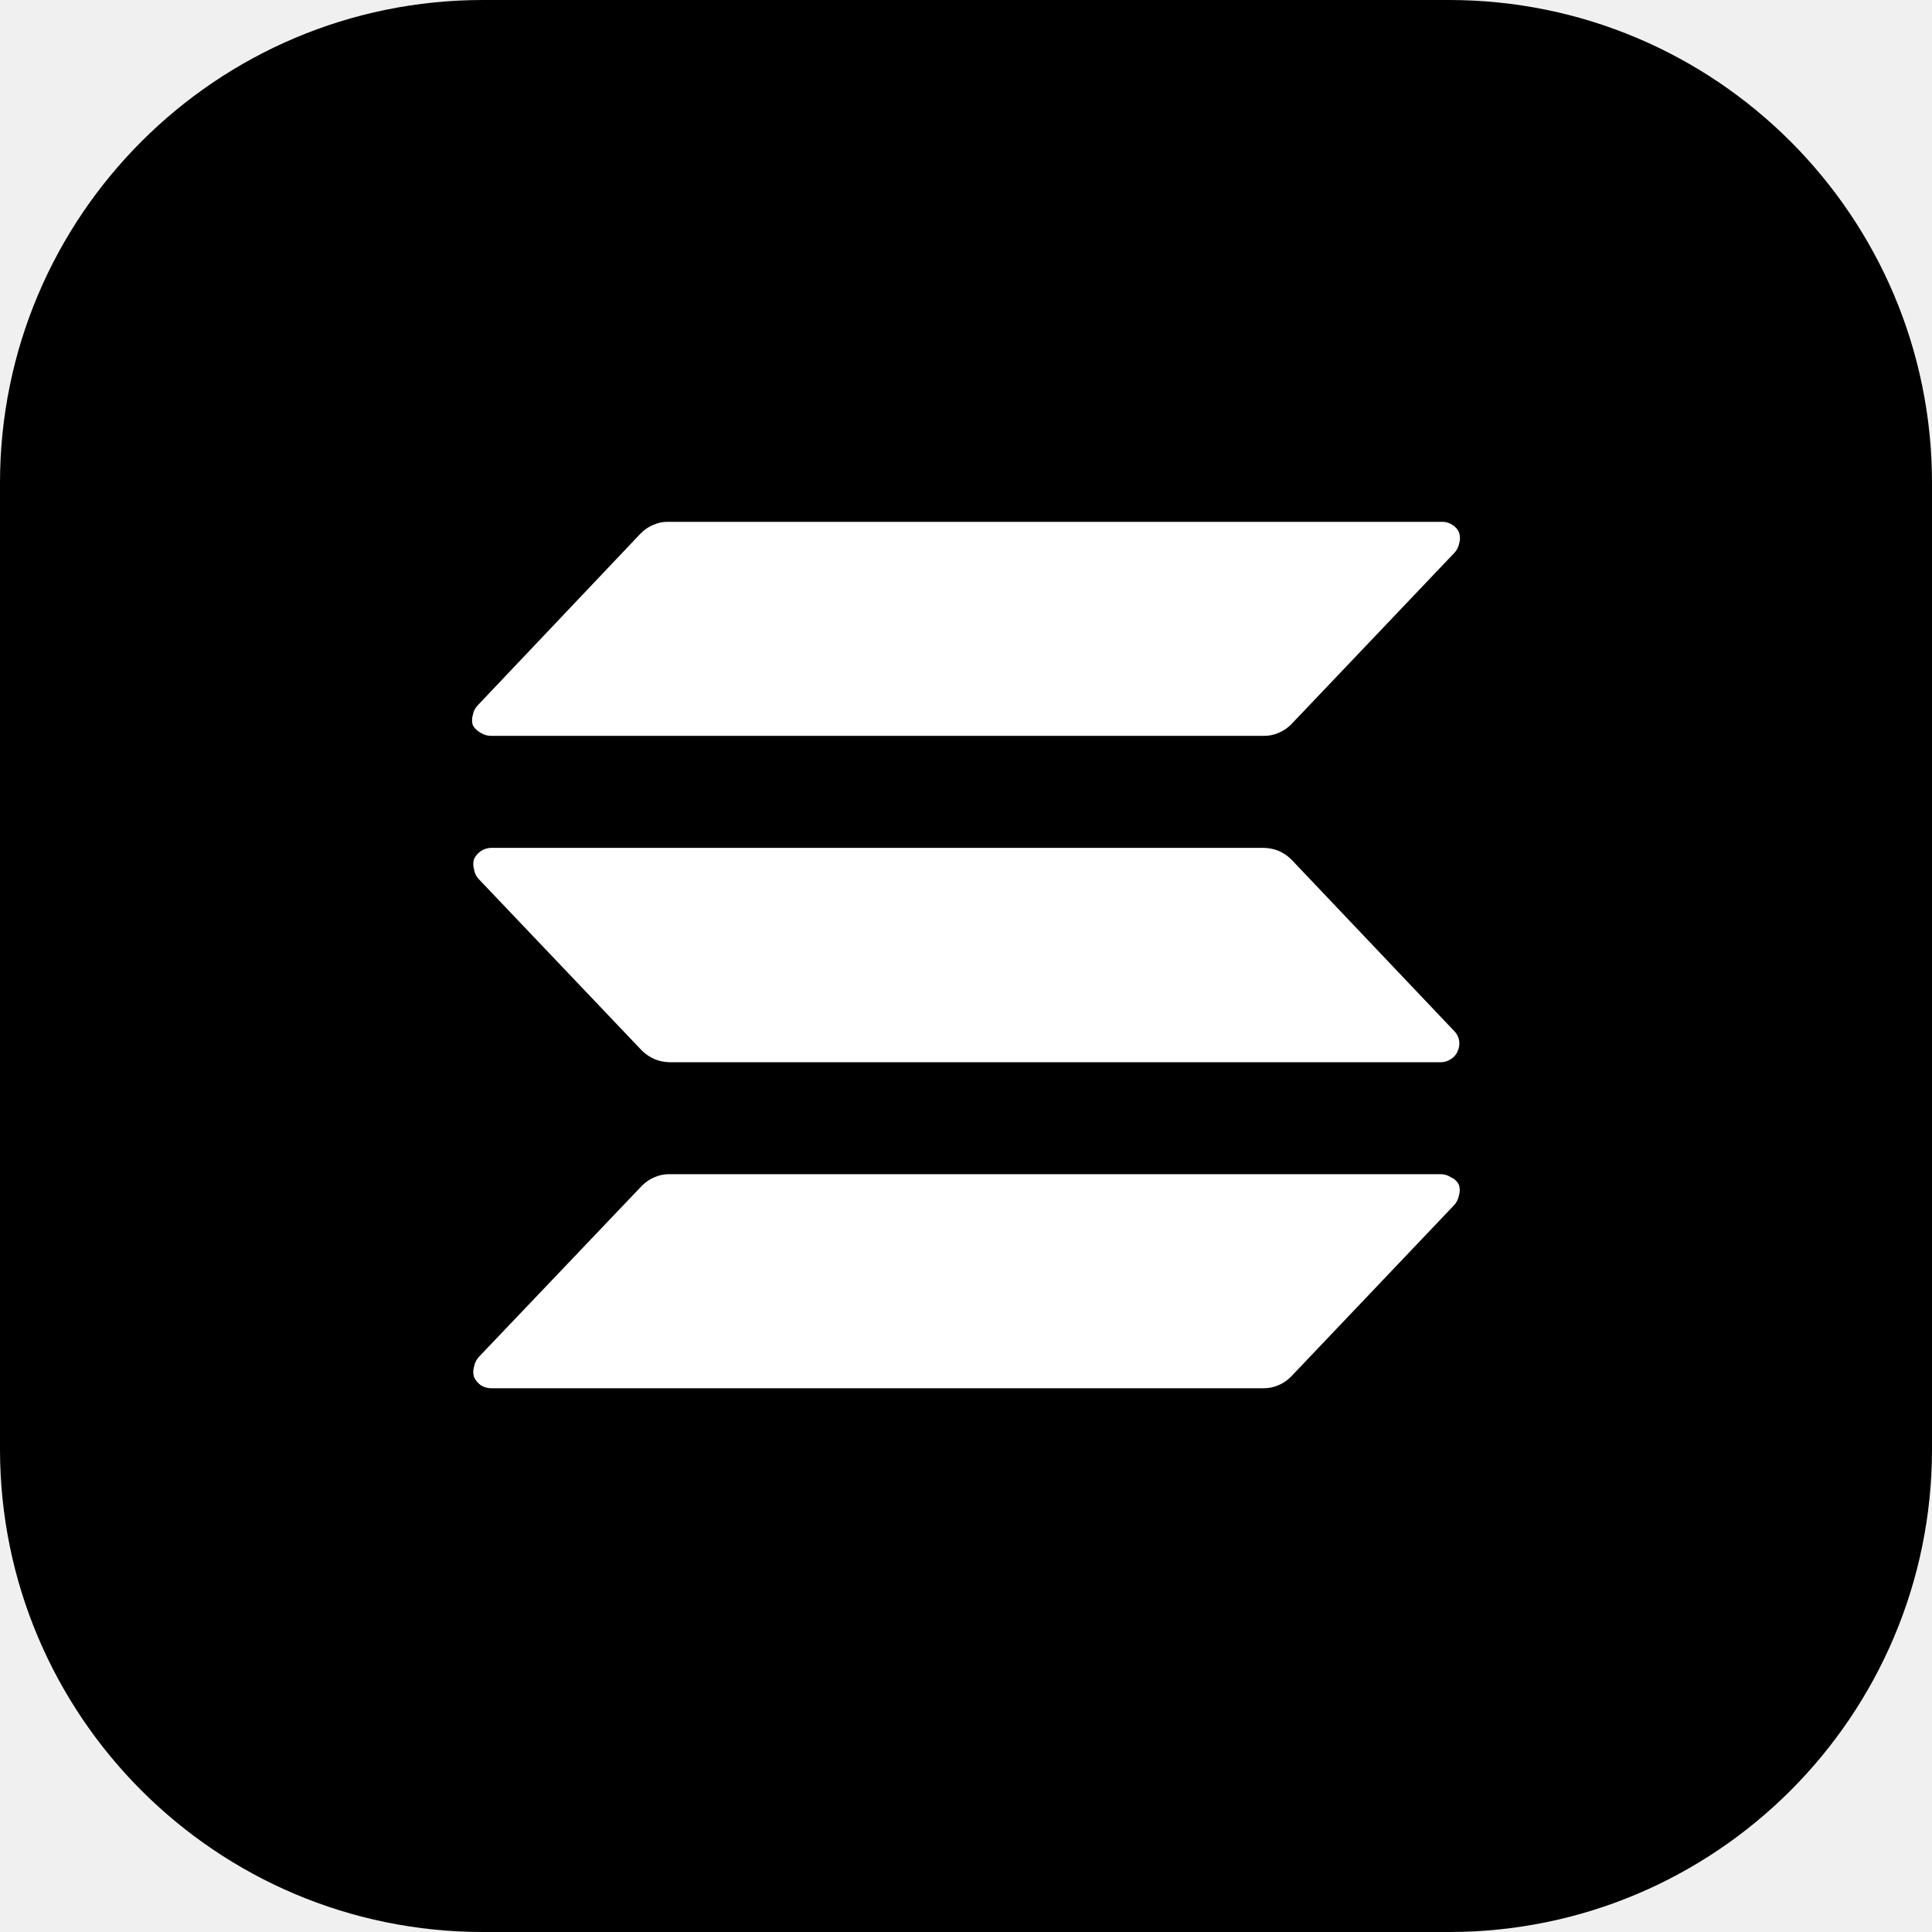
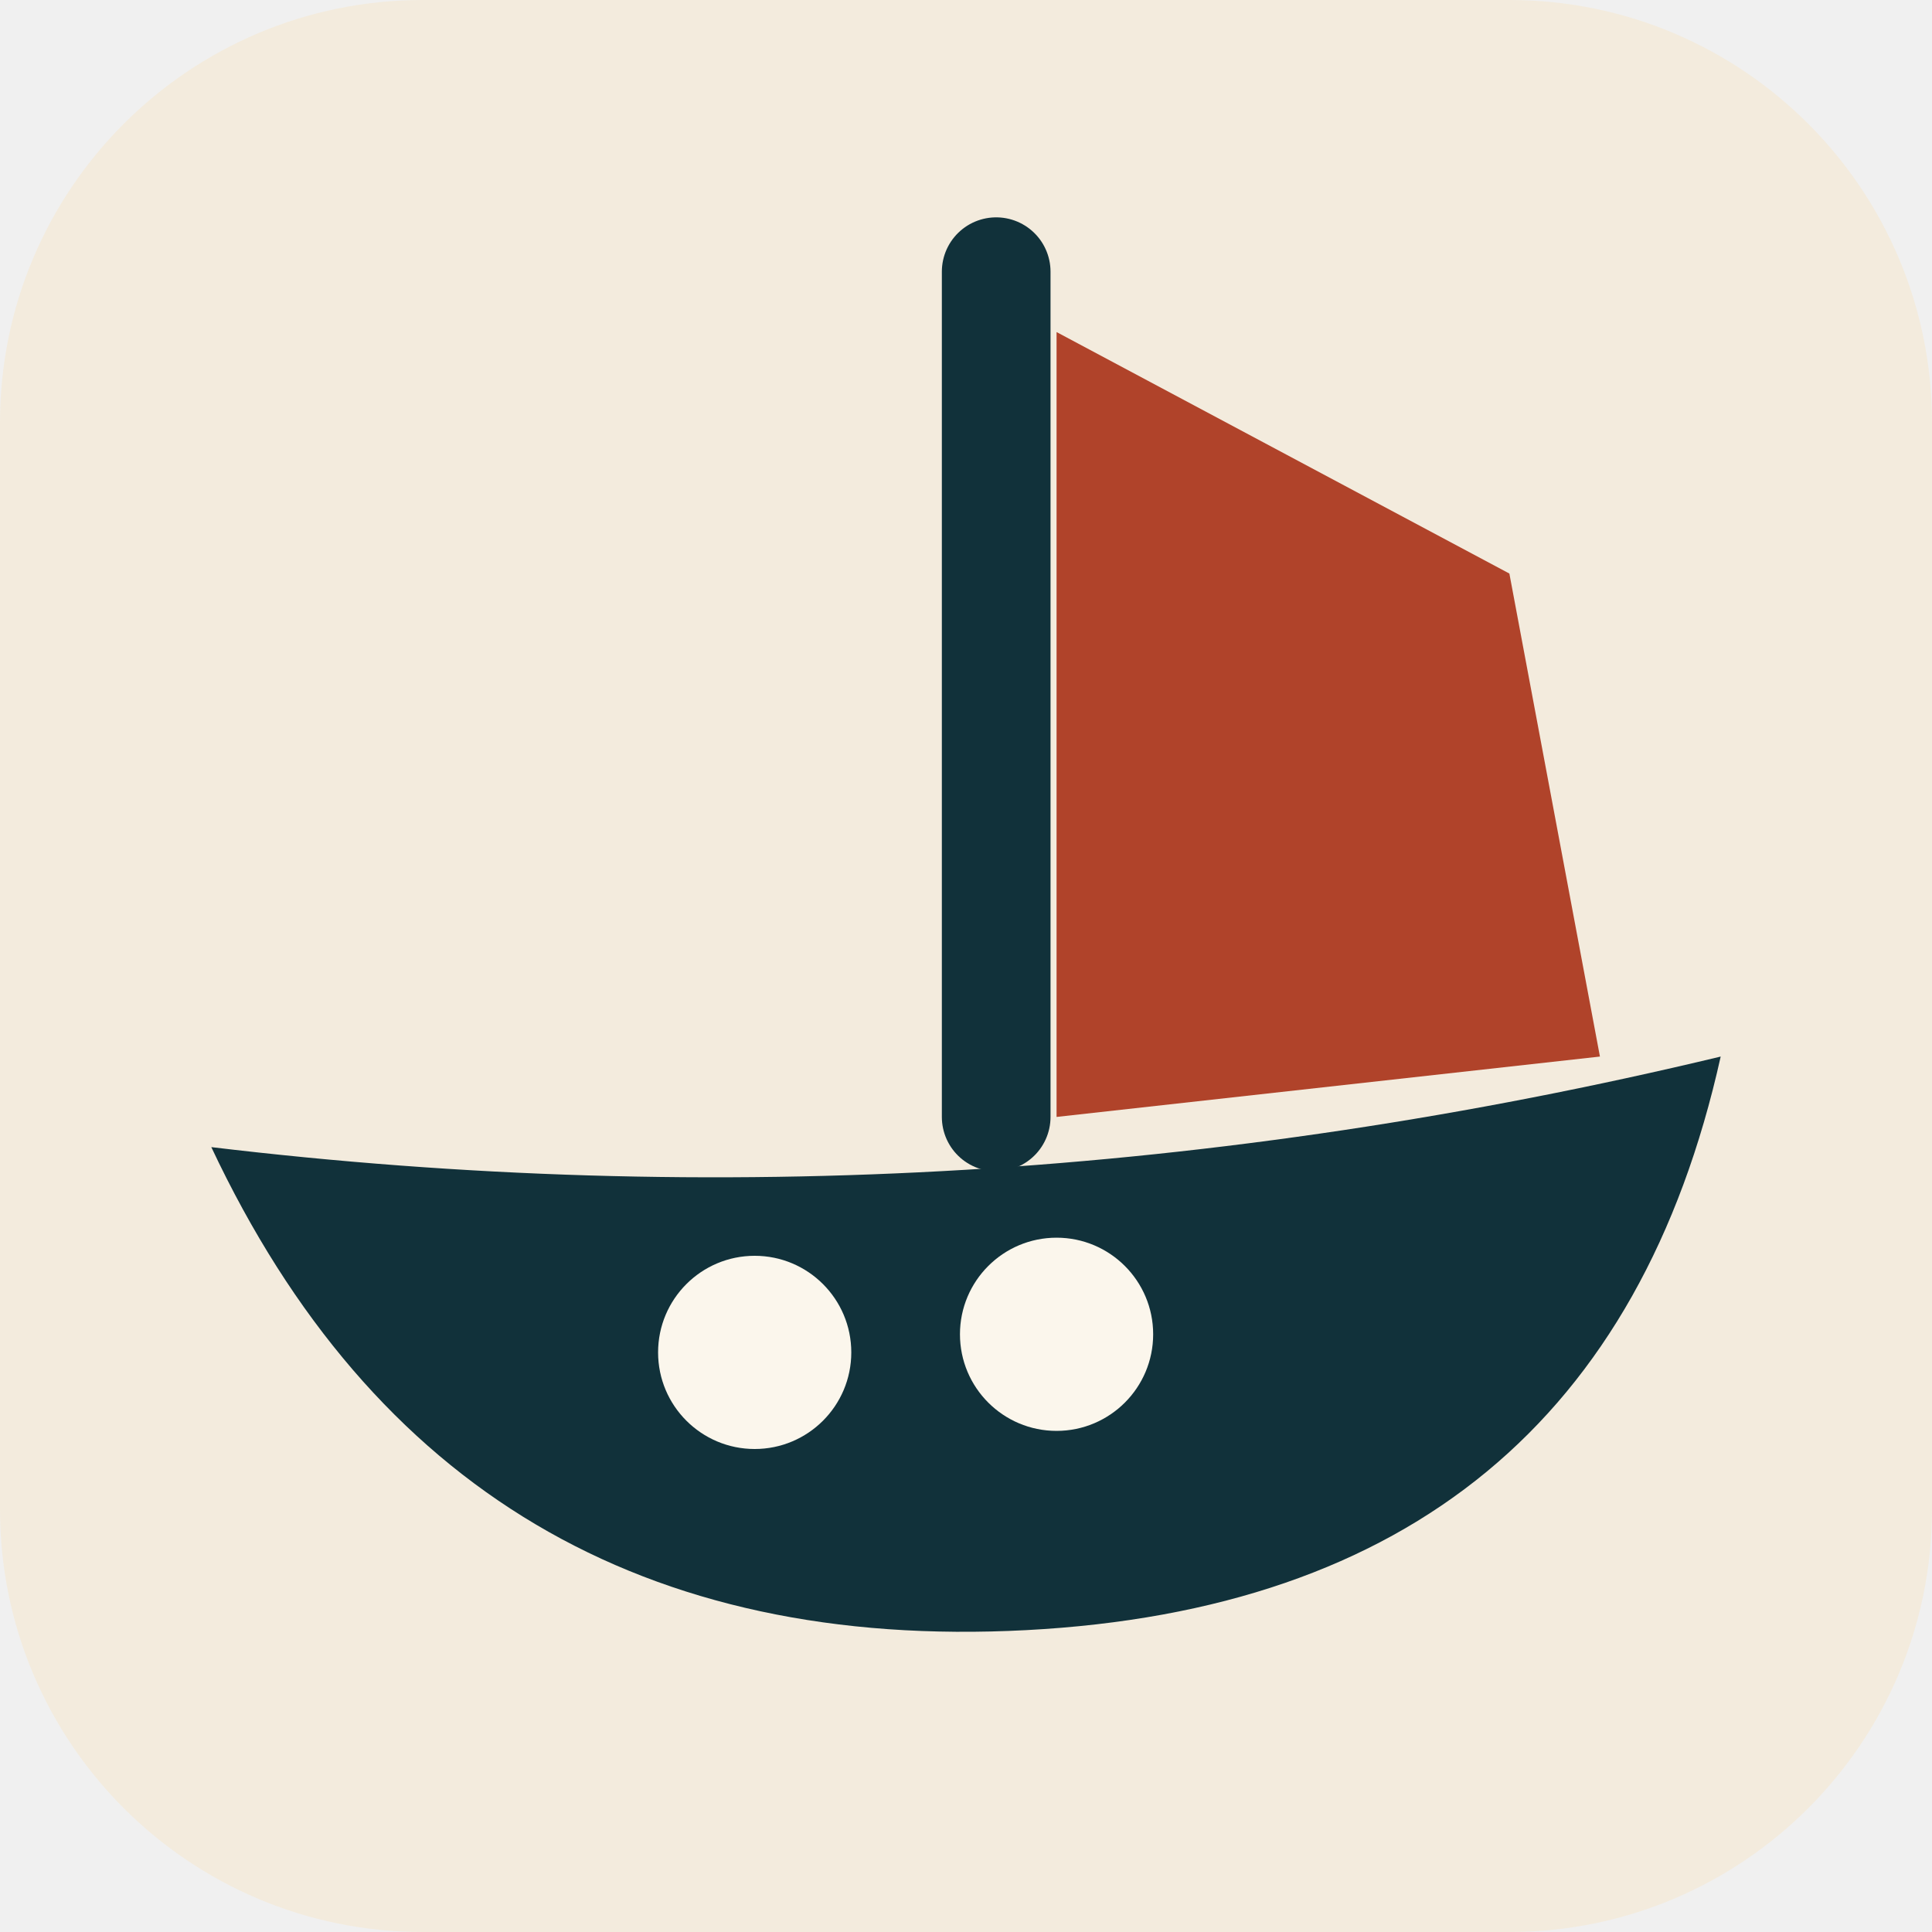
- <svg xmlns="http://www.w3.org/2000/svg" width="32" height="32" viewBox="0 0 32 32" fill="none">
-   <rect width="32" height="32" rx="8" fill="#000000" />
-   <g transform="translate(7, 8.5) scale(1)">
-     <path d="M17.163 11.122C17.183 11.181 17.183 11.246 17.163 11.306C17.152 11.365 17.124 11.42 17.082 11.464L14.385 14.3C14.326 14.361 14.255 14.409 14.176 14.443C14.098 14.477 14.013 14.495 13.927 14.494H1.137C1.078 14.494 1.02 14.478 0.969 14.448C0.919 14.413 0.878 14.366 0.852 14.31C0.834 14.253 0.834 14.193 0.852 14.136C0.863 14.077 0.889 14.023 0.928 13.978L3.63 11.142C3.689 11.081 3.761 11.032 3.839 10.999C3.918 10.964 4.003 10.947 4.089 10.948H16.858C16.919 10.947 16.98 10.965 17.031 10.999C17.088 11.023 17.135 11.066 17.163 11.122ZM14.39 5.737C14.33 5.677 14.259 5.629 14.181 5.594C14.102 5.562 14.018 5.545 13.932 5.543H1.137C1.078 5.544 1.019 5.561 0.969 5.594C0.918 5.626 0.878 5.672 0.852 5.727C0.834 5.783 0.834 5.844 0.852 5.9C0.861 5.96 0.887 6.015 0.928 6.059L3.63 8.899C3.691 8.959 3.762 9.007 3.839 9.042C3.918 9.075 4.003 9.092 4.089 9.094H16.858C16.919 9.095 16.98 9.077 17.031 9.042C17.082 9.012 17.122 8.966 17.143 8.91C17.169 8.855 17.178 8.794 17.168 8.735C17.158 8.675 17.13 8.62 17.087 8.578L14.39 5.737ZM0.969 3.642C1.02 3.673 1.078 3.689 1.137 3.688H13.932C14.018 3.689 14.103 3.672 14.181 3.637C14.26 3.604 14.331 3.555 14.39 3.494L17.087 0.659C17.129 0.615 17.157 0.56 17.169 0.5C17.186 0.444 17.186 0.383 17.169 0.327C17.148 0.271 17.108 0.224 17.056 0.194C17.005 0.159 16.945 0.141 16.883 0.143H4.068C3.982 0.141 3.897 0.159 3.819 0.194C3.74 0.227 3.669 0.276 3.61 0.337L0.913 3.182C0.87 3.226 0.842 3.281 0.832 3.341C0.814 3.397 0.814 3.458 0.832 3.515C0.865 3.569 0.912 3.613 0.969 3.642Z" fill="#FFFFFF" />
-   </g>
+ <svg xmlns="http://www.w3.org/2000/svg" viewBox="0 0 32 32">
+   <rect width="32" height="32" rx="7" fill="#F3EBDD" />
+   <line x1="16.5" y1="18.5" x2="16.5" y2="4.5" stroke="#11313A" stroke-width="1.8" stroke-linecap="round" />
+   <path d="M17.5 5.5 L25 9.5 L26.5 17.5 L17.5 18.5 Z" fill="#B0432A" />
+   <path d="M3.5 19 Q16 20.5 28.5 17.5 Q26.5 26.5 17 27 Q7.5 27.5 3.5 19 Z" fill="#11313A" />
+   <circle cx="12.5" cy="22.4" r="1.6" fill="#FBF6EC" />
+   <circle cx="17.5" cy="22.1" r="1.6" fill="#FBF6EC" />
</svg>
